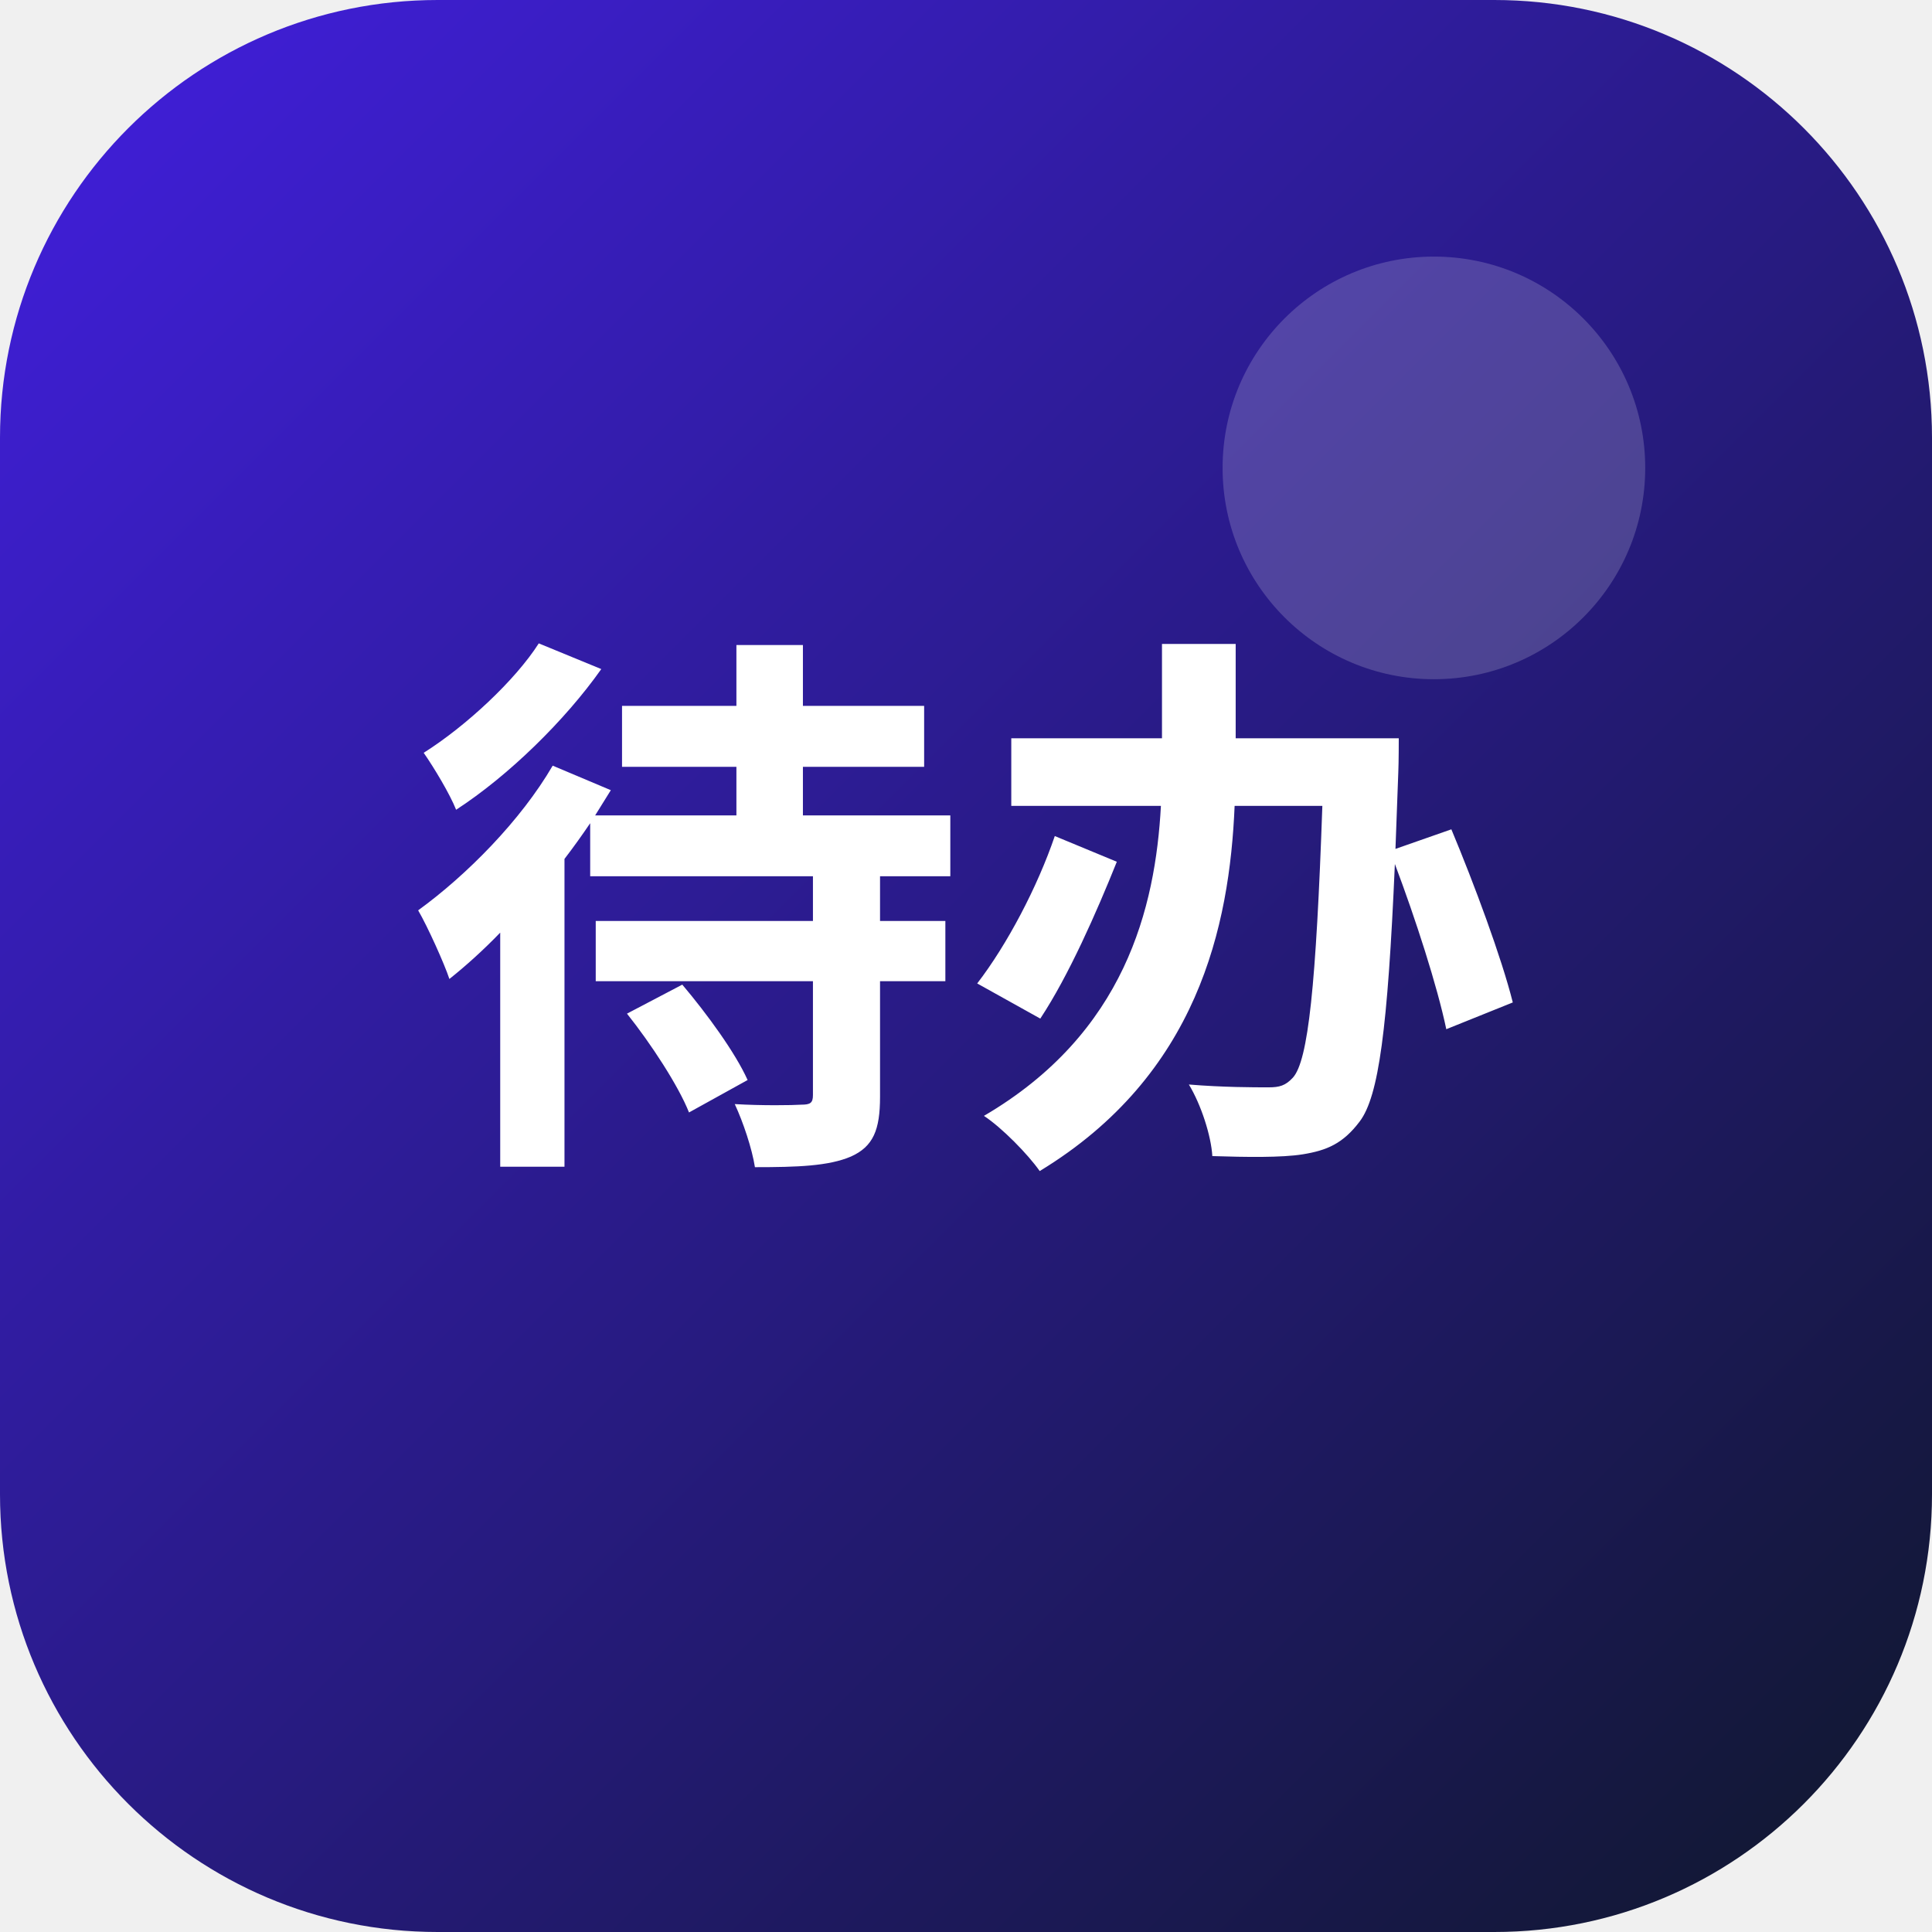
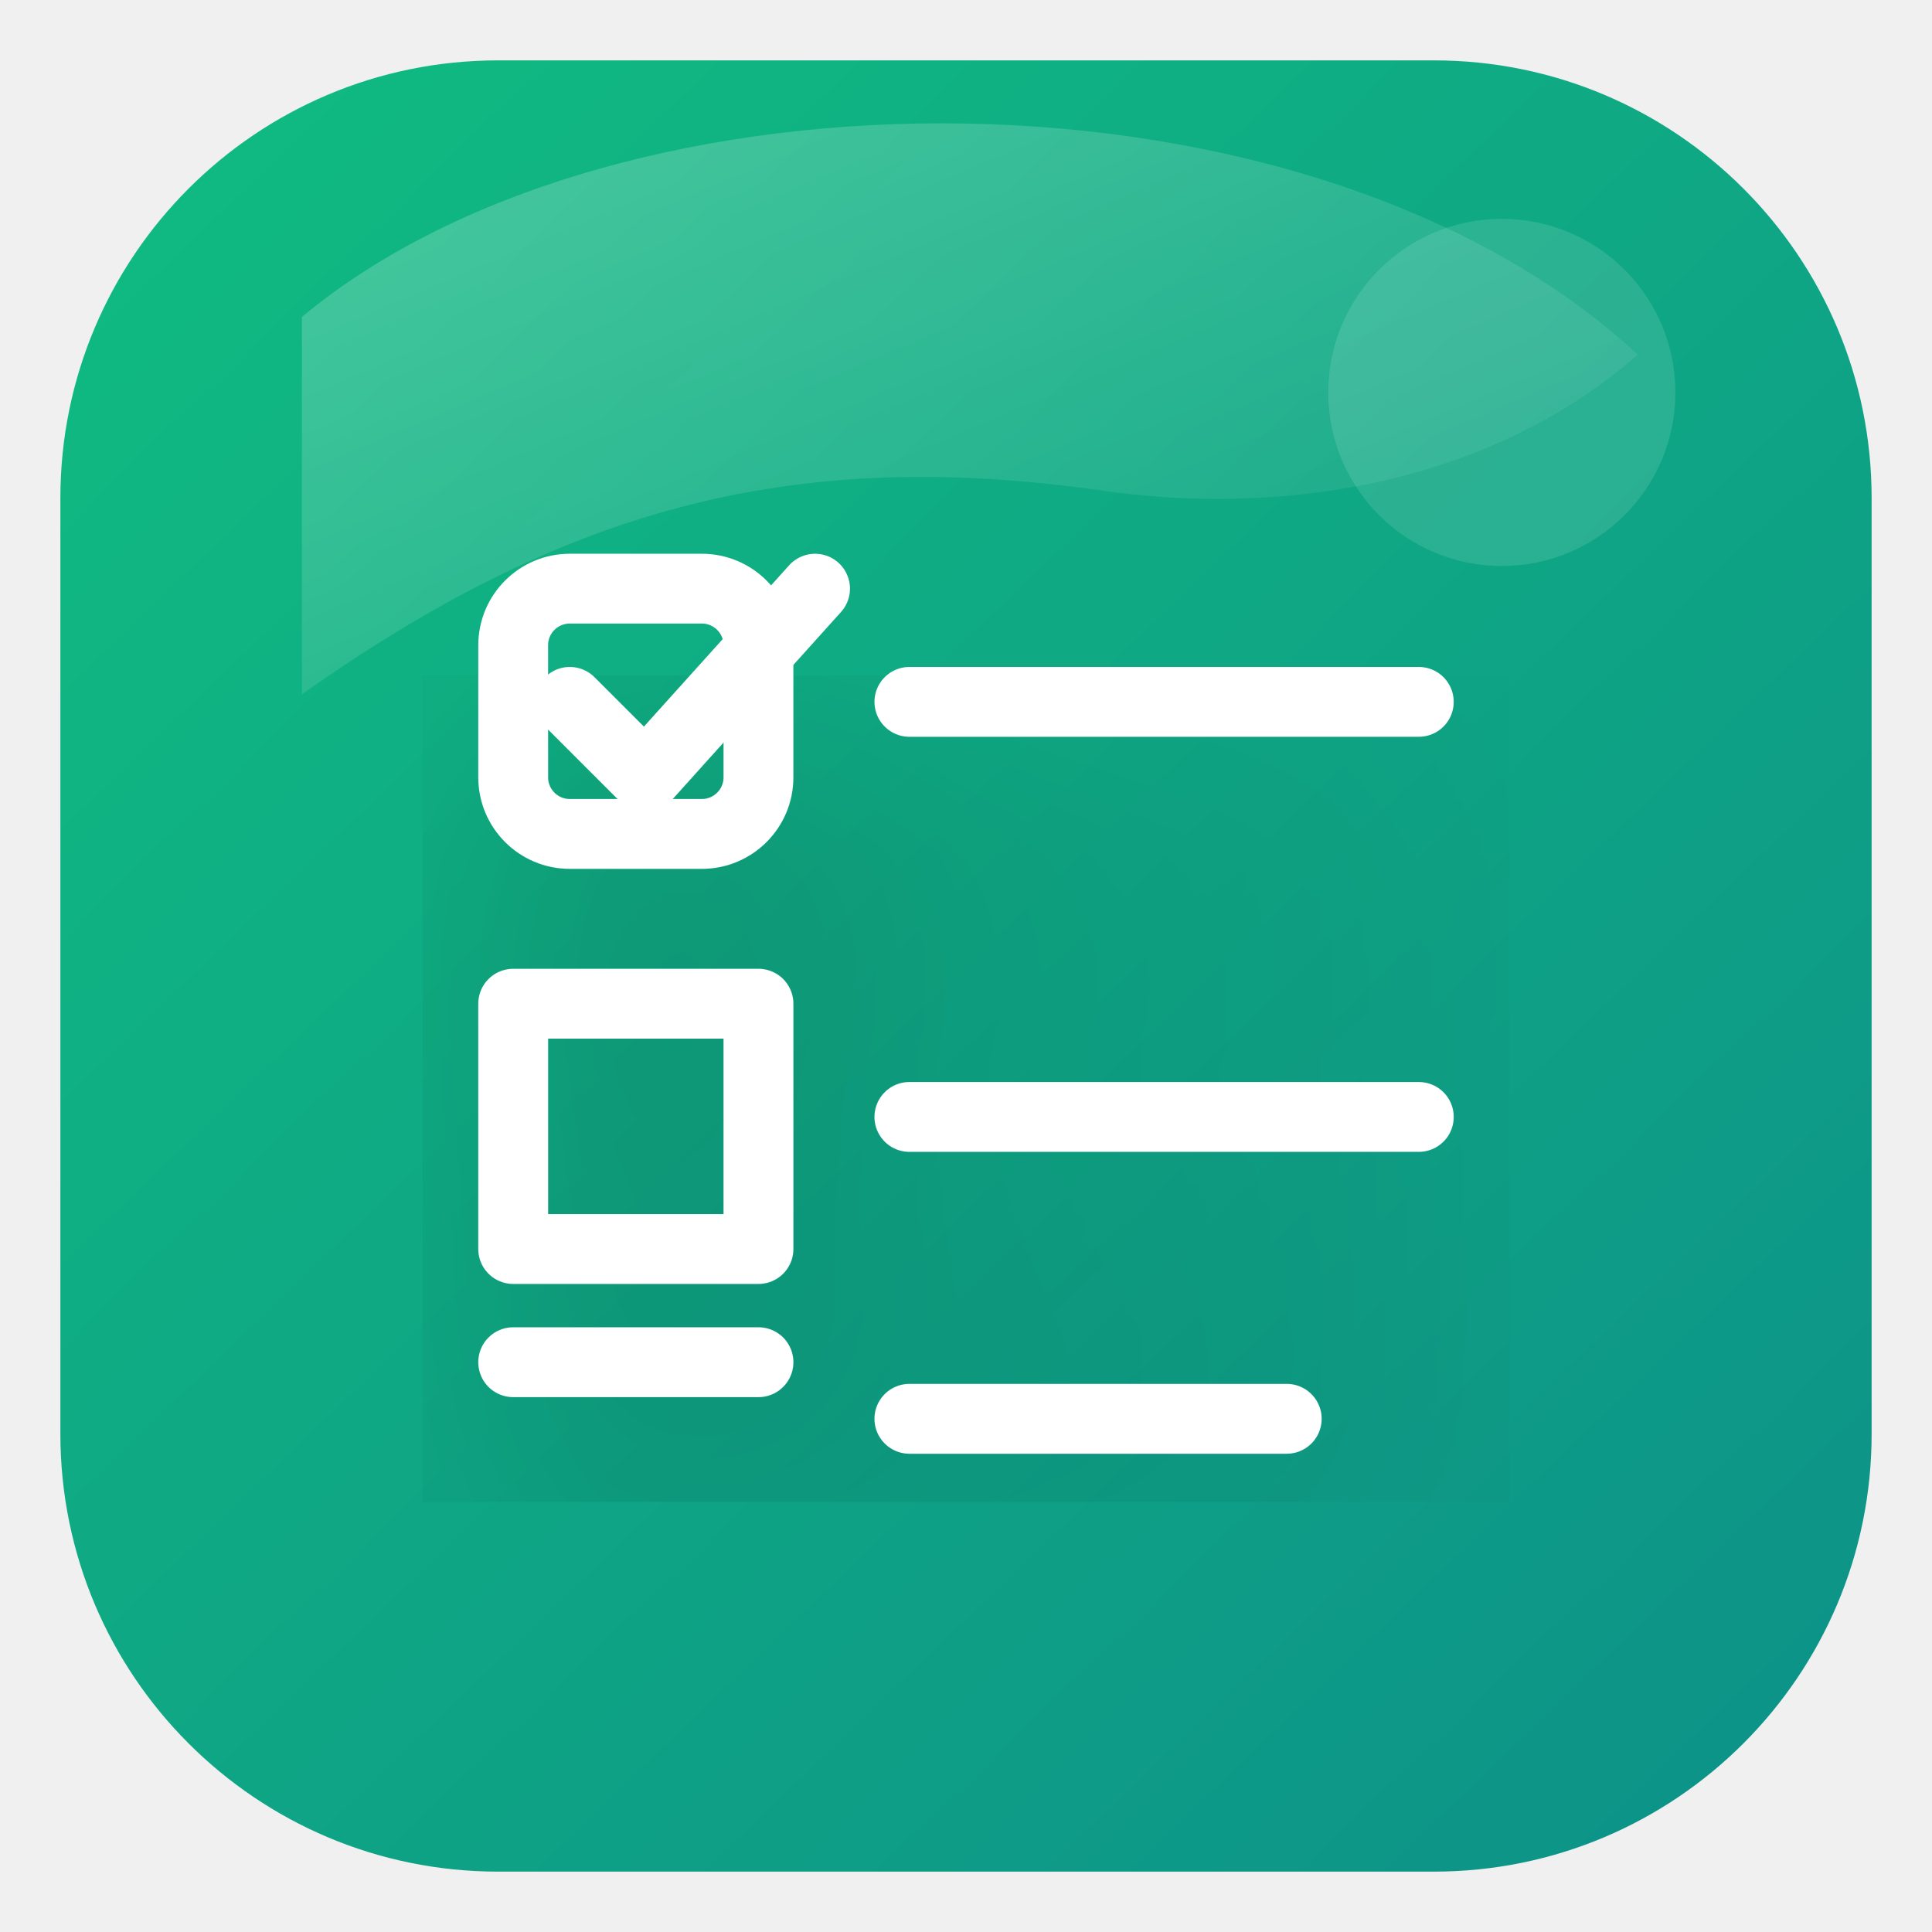
<svg xmlns="http://www.w3.org/2000/svg" width="256" height="256" viewBox="0 0 256 256">
  <defs>
-     <linearGradient id="g" x1="0" y1="0" x2="1" y2="1">
-       <stop stop-color="hsl(251 76% 50%)" />
-       <stop offset="1" stop-color="#0f172a" />
+     <linearGradient id="bg" x1="28" y1="24" x2="228" y2="232" gradientUnits="userSpaceOnUse">
+       <stop stop-color="#10b981" />
+       <stop offset="1" stop-color="#0d9488" />
    </linearGradient>
+     <linearGradient id="shine" x1="0" y1="0" x2="1" y2="1">
+       <stop stop-color="#fff" stop-opacity=".24" />
+       <stop offset="1" stop-color="#fff" stop-opacity="0" />
+     </linearGradient>
+     <filter id="shadow">
+       <feDropShadow dx="0" dy="9" stdDeviation="10" flood-color="#020617" flood-opacity=".28" />
+     </filter>
  </defs>
-   <rect width="256" height="256" rx="58" fill="url(#g)" />
-   <circle cx="190" cy="62" r="28" fill="rgba(255,255,255,.18)" />
-   <text x="128" y="148" text-anchor="middle" fill="white" font-size="74" font-family="Microsoft YaHei, sans-serif" font-weight="700">待办</text>
+   <rect x="8" y="8" width="240" height="240" rx="58" fill="url(#bg)" />
+   <path d="M40 42c42-35 134-35 177 5-17 15-43 22-71 18-42-6-72 3-106 27z" fill="url(#shine)" />
+   <circle cx="199" cy="52" r="23" fill="#fff" fill-opacity=".12" />
+   <g transform="translate(48 48) scale(2.5)" fill="none" stroke="#fff" stroke-width="3.7" stroke-linecap="round" stroke-linejoin="round" filter="url(#shadow)">
+     <rect x="8" y="12" width="13" height="13" rx="3" />
+     <path d="m11 18 4 4 9-10M29 18h27M8 34h13v13H8zM29 40h27M8 53h13M29 56h20" />
+   </g>
</svg>
